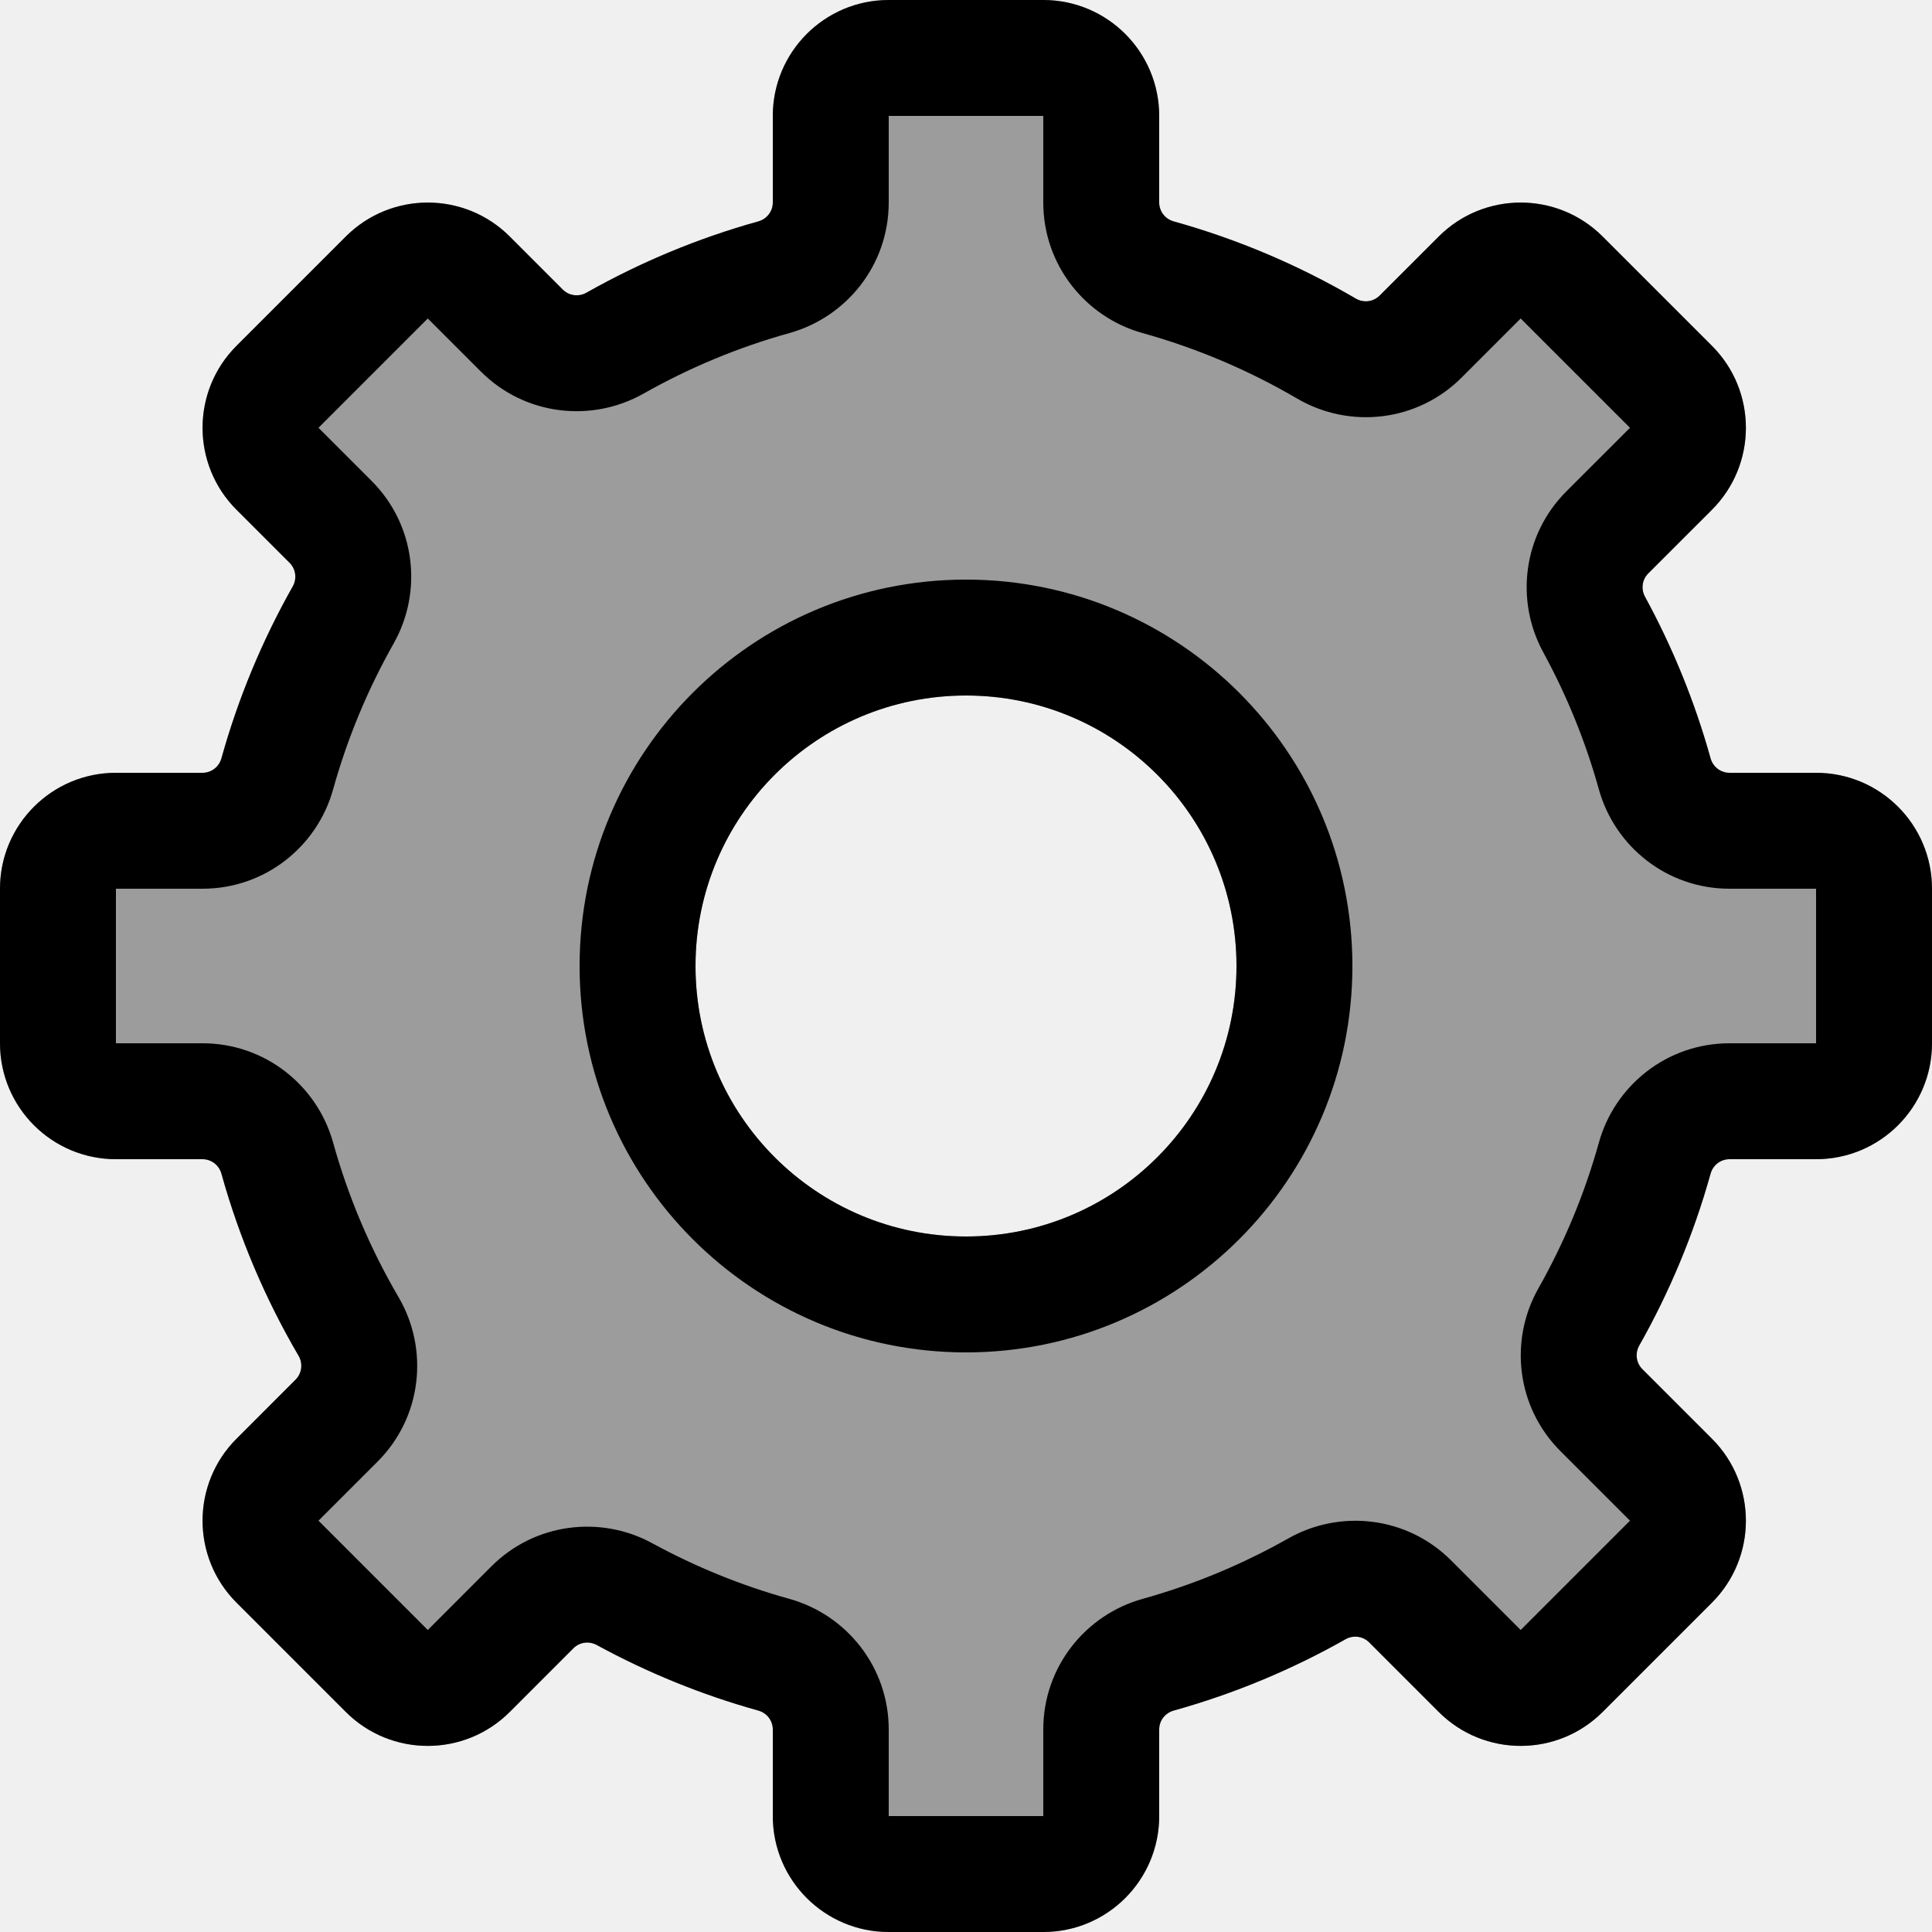
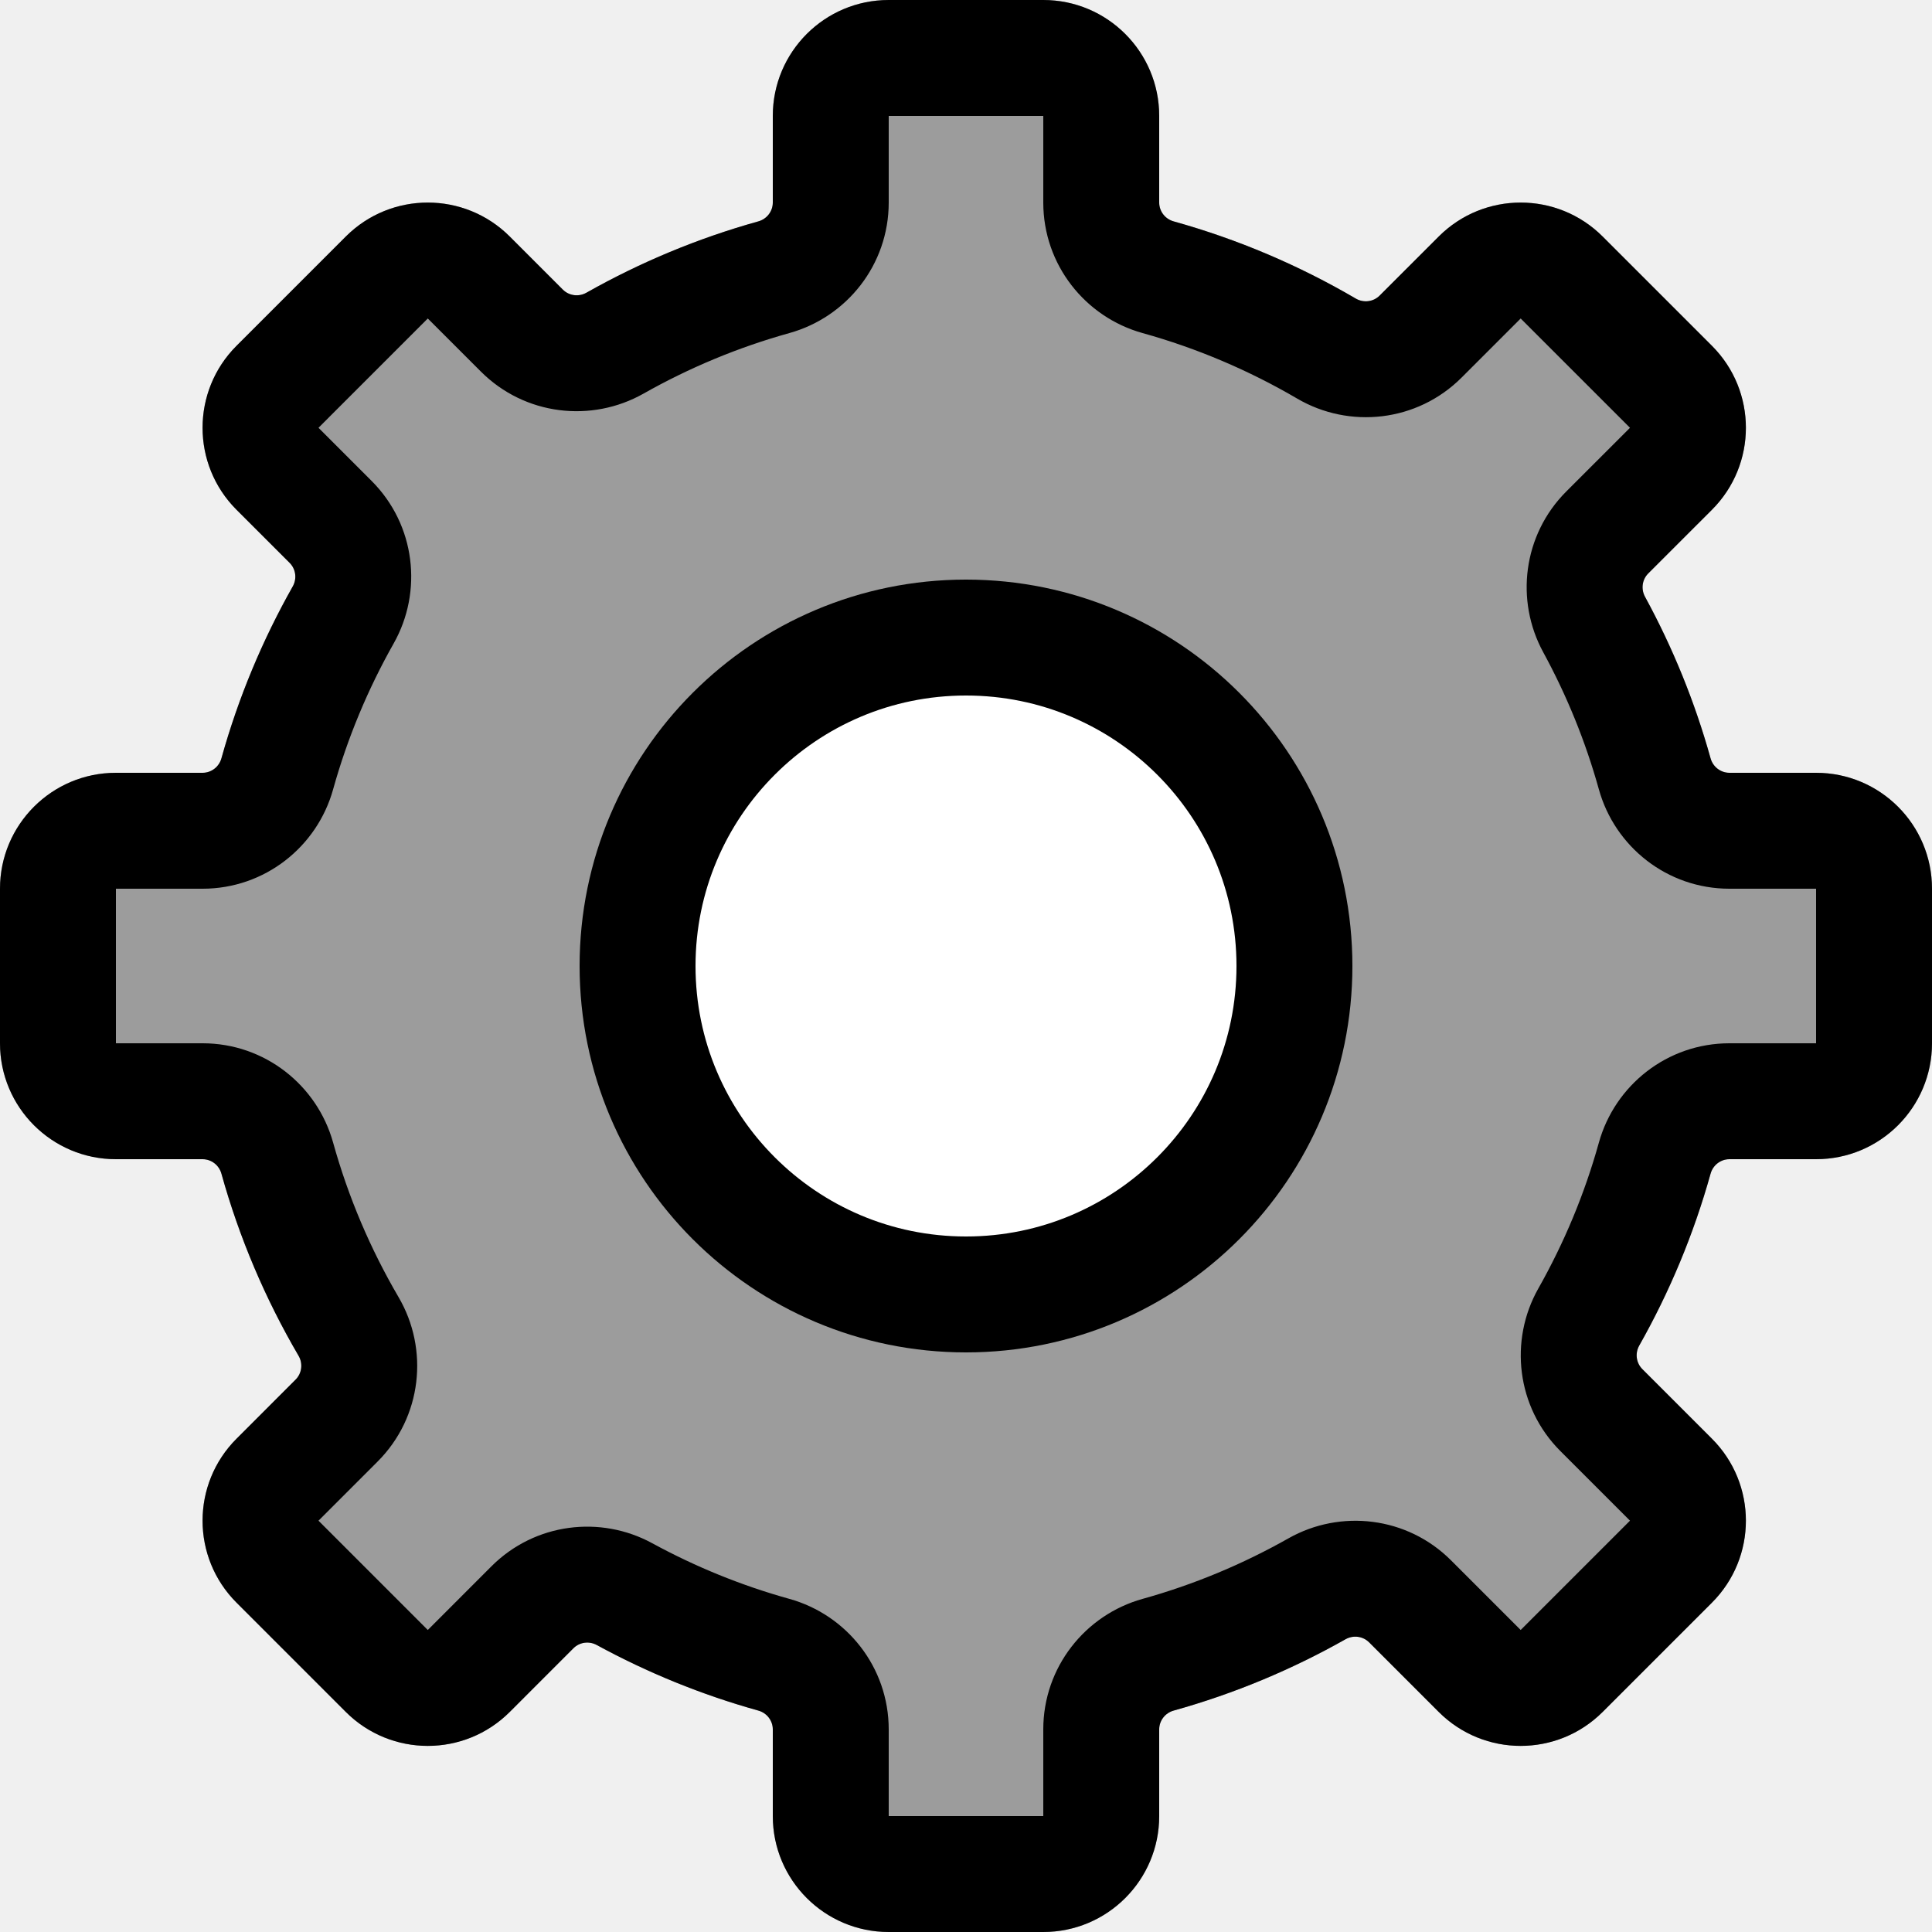
<svg xmlns="http://www.w3.org/2000/svg" width="100" height="100" viewBox="0 0 100 100" fill="none">
  <g clip-path="url(#clip0_5576_16674)">
    <mask id="path-1-inside-1_5576_16674" fill="white">
-       <path d="M54 0C57.314 1.28853e-07 60 2.686 60 6V10.484C60 10.94 60.309 11.337 60.749 11.459C64.087 12.389 67.249 13.741 70.175 15.454C70.573 15.687 71.081 15.628 71.408 15.301L74.468 12.242C76.811 9.899 80.61 9.899 82.953 12.242L88.61 17.899C90.953 20.242 90.953 24.042 88.61 26.385L85.313 29.681C84.994 30 84.929 30.491 85.145 30.887C86.575 33.511 87.721 36.313 88.539 39.251C88.661 39.691 89.058 40 89.514 40H94C97.314 40 100 42.686 100 46V54C100 57.314 97.314 60 94 60H89.514C89.058 60 88.661 60.309 88.539 60.749C87.665 63.887 86.416 66.869 84.847 69.645C84.622 70.042 84.685 70.542 85.007 70.865L88.61 74.468C90.953 76.811 90.953 80.61 88.61 82.953L82.953 88.61C80.61 90.953 76.811 90.953 74.468 88.61L70.865 85.007C70.542 84.685 70.042 84.622 69.645 84.847C66.869 86.416 63.887 87.665 60.749 88.539C60.309 88.661 60 89.058 60 89.514V94C60 97.314 57.314 100 54 100H46C42.686 100 40 97.314 40 94V89.514C40 89.058 39.691 88.661 39.251 88.539C36.313 87.721 33.511 86.575 30.887 85.145C30.491 84.929 30 84.994 29.681 85.313L26.385 88.61C24.042 90.953 20.242 90.953 17.899 88.61L12.242 82.953C9.899 80.61 9.899 76.811 12.242 74.468L15.301 71.408C15.628 71.081 15.687 70.573 15.454 70.175C13.742 67.249 12.39 64.087 11.461 60.749C11.339 60.309 10.942 60 10.486 60H6C2.686 60 0 57.314 0 54V46C0 42.686 2.686 40 6 40H10.486C10.942 40 11.339 39.691 11.461 39.251C12.335 36.113 13.583 33.131 15.152 30.354C15.377 29.957 15.315 29.457 14.992 29.134L12.242 26.385C9.899 24.042 9.899 20.242 12.242 17.899L17.899 12.242C20.242 9.899 24.042 9.899 26.385 12.242L29.133 14.991C29.456 15.313 29.956 15.376 30.353 15.151C33.13 13.582 36.112 12.333 39.251 11.459C39.691 11.337 40 10.94 40 10.484V6C40 2.686 42.686 1.28853e-07 46 0H54ZM50 36C42.268 36 36 42.268 36 50C36 57.732 42.268 64 50 64C57.732 64 64 57.732 64 50C64 42.268 57.732 36 50 36Z" />
+       <path d="M54 0C57.314 0 60 2.686 60 6V10.484C60 10.94 60.309 11.337 60.749 11.459C64.087 12.389 67.249 13.741 70.175 15.454C70.573 15.687 71.081 15.628 71.408 15.301L74.468 12.242C76.811 9.899 80.61 9.899 82.953 12.242L88.61 17.899C90.953 20.242 90.953 24.042 88.61 26.385L85.313 29.681C84.994 30 84.929 30.491 85.145 30.887C86.575 33.511 87.721 36.313 88.539 39.251C88.661 39.691 89.058 40 89.514 40H94C97.314 40 100 42.686 100 46V54C100 57.314 97.314 60 94 60H89.514C89.058 60 88.661 60.309 88.539 60.749C87.665 63.887 86.416 66.869 84.847 69.645C84.622 70.042 84.685 70.542 85.007 70.865L88.61 74.468C90.953 76.811 90.953 80.61 88.61 82.953L82.953 88.61C80.61 90.953 76.811 90.953 74.468 88.61L70.865 85.007C70.542 84.685 70.042 84.622 69.645 84.847C66.869 86.416 63.887 87.665 60.749 88.539C60.309 88.661 60 89.058 60 89.514V94C60 97.314 57.314 100 54 100H46C42.686 100 40 97.314 40 94V89.514C40 89.058 39.691 88.661 39.251 88.539C36.313 87.721 33.511 86.575 30.887 85.145C30.491 84.929 30 84.994 29.681 85.313L26.385 88.61C24.042 90.953 20.242 90.953 17.899 88.61L12.242 82.953C9.899 80.61 9.899 76.811 12.242 74.468L15.301 71.408C15.628 71.081 15.687 70.573 15.454 70.175C13.742 67.249 12.39 64.087 11.461 60.749C11.339 60.309 10.942 60 10.486 60H6C2.686 60 0 57.314 0 54V46C0 42.686 2.686 40 6 40H10.486C10.942 40 11.339 39.691 11.461 39.251C12.335 36.113 13.583 33.131 15.152 30.354C15.377 29.957 15.315 29.457 14.992 29.134L12.242 26.385C9.899 24.042 9.899 20.242 12.242 17.899L17.899 12.242C20.242 9.899 24.042 9.899 26.385 12.242L29.133 14.991C29.456 15.313 29.956 15.376 30.353 15.151C33.13 13.582 36.112 12.333 39.251 11.459C39.691 11.337 40 10.94 40 10.484V6C40 2.686 42.686 0 46 0H54Z" />
    </mask>
-     <path d="M54 0C57.314 1.28853e-07 60 2.686 60 6V10.484C60 10.94 60.309 11.337 60.749 11.459C64.087 12.389 67.249 13.741 70.175 15.454C70.573 15.687 71.081 15.628 71.408 15.301L74.468 12.242C76.811 9.899 80.61 9.899 82.953 12.242L88.61 17.899C90.953 20.242 90.953 24.042 88.61 26.385L85.313 29.681C84.994 30 84.929 30.491 85.145 30.887C86.575 33.511 87.721 36.313 88.539 39.251C88.661 39.691 89.058 40 89.514 40H94C97.314 40 100 42.686 100 46V54C100 57.314 97.314 60 94 60H89.514C89.058 60 88.661 60.309 88.539 60.749C87.665 63.887 86.416 66.869 84.847 69.645C84.622 70.042 84.685 70.542 85.007 70.865L88.61 74.468C90.953 76.811 90.953 80.61 88.61 82.953L82.953 88.61C80.61 90.953 76.811 90.953 74.468 88.61L70.865 85.007C70.542 84.685 70.042 84.622 69.645 84.847C66.869 86.416 63.887 87.665 60.749 88.539C60.309 88.661 60 89.058 60 89.514V94C60 97.314 57.314 100 54 100H46C42.686 100 40 97.314 40 94V89.514C40 89.058 39.691 88.661 39.251 88.539C36.313 87.721 33.511 86.575 30.887 85.145C30.491 84.929 30 84.994 29.681 85.313L26.385 88.61C24.042 90.953 20.242 90.953 17.899 88.61L12.242 82.953C9.899 80.61 9.899 76.811 12.242 74.468L15.301 71.408C15.628 71.081 15.687 70.573 15.454 70.175C13.742 67.249 12.39 64.087 11.461 60.749C11.339 60.309 10.942 60 10.486 60H6C2.686 60 0 57.314 0 54V46C0 42.686 2.686 40 6 40H10.486C10.942 40 11.339 39.691 11.461 39.251C12.335 36.113 13.583 33.131 15.152 30.354C15.377 29.957 15.315 29.457 14.992 29.134L12.242 26.385C9.899 24.042 9.899 20.242 12.242 17.899L17.899 12.242C20.242 9.899 24.042 9.899 26.385 12.242L29.133 14.991C29.456 15.313 29.956 15.376 30.353 15.151C33.13 13.582 36.112 12.333 39.251 11.459C39.691 11.337 40 10.94 40 10.484V6C40 2.686 42.686 1.28853e-07 46 0H54ZM50 36C42.268 36 36 42.268 36 50C36 57.732 42.268 64 50 64C57.732 64 64 57.732 64 50C64 42.268 57.732 36 50 36Z" fill="#9C9C9C" />
-     <path d="M54 0L54 -6H54V0ZM60 6L66 6L66 6L60 6ZM74.468 12.242L78.71 16.485L78.71 16.485L74.468 12.242ZM82.953 12.242L87.196 8L87.195 7.999L82.953 12.242ZM88.61 17.899L92.853 13.657L92.853 13.657L88.61 17.899ZM88.61 26.385L92.853 30.628L92.853 30.627L88.61 26.385ZM94 40L94 34H94V40ZM100 46L106 46L106 46L100 46ZM100 54L106 54V54H100ZM94 60L94 66L94 66L94 60ZM88.61 74.468L92.853 70.225L92.853 70.225L88.61 74.468ZM88.61 82.953L92.853 87.196L92.853 87.196L88.61 82.953ZM82.953 88.61L87.195 92.853L87.196 92.853L82.953 88.61ZM74.468 88.61L70.225 92.853L70.225 92.853L74.468 88.61ZM60 94L66 94V94H60ZM54 100L54 106L54 106L54 100ZM46 100L46 106H46V100ZM40 94L34 94L34 94L40 94ZM26.385 88.61L30.627 92.853L30.628 92.853L26.385 88.61ZM17.899 88.61L13.657 92.853L13.657 92.853L17.899 88.61ZM12.242 82.953L7.999 87.195L8 87.196L12.242 82.953ZM12.242 74.468L16.485 78.71L16.485 78.71L12.242 74.468ZM6 60L6 66H6V60ZM0 54L-6 54L-6 54L0 54ZM0 46L-6 46V46H0ZM6 40L6 34L6 34L6 40ZM12.242 26.385L7.999 30.627L8 30.627L12.242 26.385ZM12.242 17.899L8 13.657L7.999 13.657L12.242 17.899ZM17.899 12.242L13.657 7.999L13.657 8L17.899 12.242ZM26.385 12.242L30.627 8L30.627 7.999L26.385 12.242ZM40 6L34 6V6H40ZM46 0L46 -6L46 -6L46 0ZM50 36L50 30H50V36ZM36 50L30 50L30 50L36 50ZM50 64L50 70H50L50 64ZM64 50L70 50V50H64ZM39.251 11.459L37.642 5.679L39.251 11.459ZM15.152 30.354L20.376 33.306L15.152 30.354ZM14.992 29.134L19.234 24.892L14.992 29.134ZM11.461 60.749L5.681 62.358L11.461 60.749ZM30.887 85.145L33.759 79.877L30.887 85.145ZM29.681 85.313L25.438 81.071L29.681 85.313ZM88.539 39.251L82.758 40.86L88.539 39.251ZM15.301 71.408L11.058 67.166L15.301 71.408ZM15.454 70.175L20.632 67.144L15.454 70.175ZM29.133 14.991L24.891 19.233L29.133 14.991ZM60.749 88.539L62.358 94.319L60.749 88.539ZM70.175 15.454L67.144 20.632L70.175 15.454ZM71.408 15.301L67.166 11.058L71.408 15.301ZM39.251 88.539L40.86 82.758L39.251 88.539ZM11.461 39.251L17.241 40.86L11.461 39.251ZM84.847 69.645L79.623 66.693L84.847 69.645ZM69.645 84.847L72.597 90.07L69.645 84.847ZM85.313 29.681L89.555 33.924L85.313 29.681ZM85.145 30.887L90.413 28.016L85.145 30.887ZM60.749 11.459L62.358 5.679L60.749 11.459ZM54 0L54 6L54 6L60 6L66 6C66 -0.627 60.628 -6 54 -6L54 0ZM60 6H54V10.484H60H66V6H60ZM60.749 11.459L59.14 17.24C61.971 18.028 64.656 19.176 67.144 20.632L70.175 15.454L73.206 10.276C69.842 8.307 66.203 6.75 62.358 5.679L60.749 11.459ZM71.408 15.301L75.65 19.545L78.71 16.485L74.468 12.242L70.226 7.999L67.166 11.058L71.408 15.301ZM74.468 12.242L78.71 16.485L78.711 16.485L82.953 12.242L87.195 7.999C82.509 3.314 74.912 3.313 70.225 7.999L74.468 12.242ZM82.953 12.242L78.71 16.485L84.368 22.142L88.61 17.899L92.853 13.657L87.196 8L82.953 12.242ZM88.61 17.899L84.368 22.142L84.368 22.142L88.61 26.385L92.853 30.627C97.539 25.941 97.539 18.343 92.853 13.657L88.61 17.899ZM88.61 26.385L84.368 22.142L81.071 25.438L85.313 29.681L89.555 33.924L92.853 30.628L88.61 26.385ZM85.145 30.887L79.877 33.759C81.092 35.989 82.065 38.368 82.758 40.86L88.539 39.251L94.319 37.642C93.377 34.258 92.058 31.034 90.413 28.016L85.145 30.887ZM89.514 40V46H94V40V34H89.514V40ZM94 40L94 46L94 46L100 46L106 46C106 39.373 100.628 34 94 34L94 40ZM100 46H94V54H100H106V46H100ZM100 54L94 54L94 54L94 60L94 66C100.628 66 106 60.627 106 54L100 54ZM94 60V54H89.514V60V66H94V60ZM88.539 60.749L82.758 59.139C82.018 61.8 80.958 64.332 79.623 66.693L84.847 69.645L90.07 72.597C91.874 69.406 93.312 65.974 94.319 62.358L88.539 60.749ZM85.007 70.865L80.765 75.107L84.368 78.71L88.61 74.468L92.853 70.225L89.25 66.622L85.007 70.865ZM88.61 74.468L84.368 78.71L84.368 78.711L88.61 82.953L92.853 87.196C97.539 82.509 97.539 74.912 92.853 70.225L88.61 74.468ZM88.61 82.953L84.368 78.71L78.71 84.368L82.953 88.61L87.196 92.853L92.853 87.196L88.61 82.953ZM82.953 88.61L78.711 84.367L78.71 84.368L74.468 88.61L70.225 92.853C74.912 97.539 82.51 97.539 87.195 92.853L82.953 88.61ZM74.468 88.61L78.71 84.368L75.107 80.765L70.865 85.007L66.622 89.25L70.225 92.853L74.468 88.61ZM69.645 84.847L66.693 79.623C64.331 80.958 61.8 82.018 59.139 82.758L60.749 88.539L62.358 94.319C65.974 93.312 69.406 91.874 72.597 90.07L69.645 84.847ZM60 89.514H54V94H60H66V89.514H60ZM60 94L54 94L54 94L54 100L54 106C60.628 106 66 100.627 66 94L60 94ZM54 100V94H46V100V106H54V100ZM46 100L46 94L46 94L40 94L34 94C34 100.627 39.372 106 46 106L46 100ZM40 94H46V89.514H40H34V94H40ZM39.251 88.539L40.86 82.758C38.368 82.065 35.989 81.092 33.759 79.877L30.887 85.145L28.016 90.413C31.034 92.058 34.258 93.377 37.642 94.319L39.251 88.539ZM29.681 85.313L25.438 81.071L22.142 84.368L26.385 88.61L30.628 92.853L33.924 89.555L29.681 85.313ZM26.385 88.61L22.142 84.368L22.142 84.368L17.899 88.61L13.657 92.853C18.343 97.539 25.941 97.539 30.627 92.853L26.385 88.61ZM17.899 88.61L22.142 84.368L16.485 78.71L12.242 82.953L8 87.196L13.657 92.853L17.899 88.61ZM12.242 82.953L16.485 78.711L16.485 78.71L12.242 74.468L7.999 70.225C3.314 74.912 3.314 82.509 7.999 87.195L12.242 82.953ZM12.242 74.468L16.485 78.71L19.545 75.65L15.301 71.408L11.058 67.166L7.999 70.226L12.242 74.468ZM15.454 70.175L20.632 67.144C19.177 64.658 18.03 61.973 17.242 59.14L11.461 60.749L5.681 62.358C6.751 66.201 8.306 69.841 10.275 73.205L15.454 70.175ZM10.486 60V54H6V60V66H10.486V60ZM6 60L6 54L6 54L0 54L-6 54C-6 60.627 -0.628 66 6 66L6 60ZM0 54H6V46H0H-6V54H0ZM0 46L6 46L6 46L6 40L6 34C-0.628 34 -6 39.373 -6 46L0 46ZM6 40V46H10.486V40V34H6V40ZM11.461 39.251L17.241 40.86C17.983 38.199 19.042 35.667 20.376 33.306L15.152 30.354L9.928 27.402C8.124 30.595 6.688 34.027 5.681 37.642L11.461 39.251ZM14.992 29.134L19.234 24.892L16.485 22.142L12.242 26.385L8 30.627L10.749 33.377L14.992 29.134ZM12.242 26.385L16.485 22.142L16.485 22.142L12.242 17.899L7.999 13.657C3.314 18.343 3.314 25.941 7.999 30.627L12.242 26.385ZM12.242 17.899L16.485 22.142L22.142 16.485L17.899 12.242L13.657 8L8 13.657L12.242 17.899ZM17.899 12.242L22.142 16.485L22.142 16.485L26.385 12.242L30.627 7.999C25.941 3.314 18.343 3.314 13.657 7.999L17.899 12.242ZM26.385 12.242L22.142 16.485L24.891 19.233L29.133 14.991L33.376 10.748L30.627 8L26.385 12.242ZM30.353 15.151L33.305 20.375C35.666 19.04 38.199 17.98 40.86 17.239L39.251 11.459L37.642 5.679C34.026 6.686 30.593 8.123 27.401 9.928L30.353 15.151ZM40 10.484H46V6H40H34V10.484H40ZM40 6L46 6L46 6L46 0L46 -6C39.372 -6 34 -0.627 34 6L40 6ZM46 0V6H54V0V-6H46V0ZM50 36V30C38.954 30 30 38.954 30 50H36H42C42 45.582 45.582 42 50 42V36ZM36 50L30 50C30 61.046 38.954 70 50 70V64V58C45.582 58 42 54.418 42 50L36 50ZM50 64L50 70C61.046 70 70 61.046 70 50L64 50L58 50C58 54.418 54.418 58 50 58L50 64ZM64 50H70C70 38.954 61.046 30 50 30L50 36L50 42C54.418 42 58 45.582 58 50H64ZM39.251 11.459L40.86 17.239C43.827 16.413 46 13.704 46 10.484H40H34C34 8.176 35.554 6.26 37.642 5.679L39.251 11.459ZM15.152 30.354L20.376 33.306C21.892 30.622 21.511 27.169 19.234 24.892L14.992 29.134L10.749 33.377C9.118 31.746 8.861 29.291 9.928 27.402L15.152 30.354ZM11.461 60.749L17.242 59.14C16.416 56.172 13.705 54 10.486 54V60V66C8.178 66 6.262 64.446 5.681 62.358L11.461 60.749ZM30.887 85.145L33.759 79.877C31.086 78.42 27.686 78.823 25.438 81.071L29.681 85.313L33.924 89.555C32.314 91.166 29.897 91.439 28.016 90.413L30.887 85.145ZM88.539 39.251L82.758 40.86C83.584 43.827 86.294 46 89.514 46V40V34C91.822 34 93.738 35.554 94.319 37.642L88.539 39.251ZM15.301 71.408L19.545 75.65C21.85 73.344 22.208 69.837 20.632 67.144L15.454 70.175L10.275 73.205C9.166 71.31 9.406 68.818 11.058 67.166L15.301 71.408ZM29.133 14.991L24.891 19.233C27.168 21.51 30.621 21.891 33.305 20.375L30.353 15.151L27.401 9.928C29.29 8.86 31.745 9.117 33.376 10.748L29.133 14.991ZM60.749 88.539L59.139 82.758C56.173 83.585 54 86.294 54 89.514H60H66C66 91.822 64.446 93.737 62.358 94.319L60.749 88.539ZM70.175 15.454L67.144 20.632C69.837 22.208 73.344 21.85 75.65 19.545L71.408 15.301L67.166 11.058C68.818 9.406 71.31 9.166 73.206 10.276L70.175 15.454ZM40 89.514H46C46 86.294 43.827 83.584 40.86 82.758L39.251 88.539L37.642 94.319C35.554 93.738 34 91.822 34 89.514H40ZM10.486 40V46C13.706 46 16.416 43.827 17.241 40.86L11.461 39.251L5.681 37.642C6.262 35.554 8.178 34 10.486 34V40ZM84.847 69.645L79.623 66.693C78.107 69.377 78.488 72.831 80.765 75.107L85.007 70.865L89.25 66.622C90.881 68.253 91.138 70.708 90.07 72.597L84.847 69.645ZM89.514 60V54C86.294 54 83.585 56.173 82.758 59.139L88.539 60.749L94.319 62.358C93.737 64.446 91.822 66 89.514 66V60ZM70.865 85.007L75.107 80.765C72.831 78.488 69.377 78.107 66.693 79.623L69.645 84.847L72.597 90.07C70.708 91.138 68.253 90.881 66.622 89.25L70.865 85.007ZM85.313 29.681L81.071 25.438C78.823 27.686 78.42 31.086 79.877 33.759L85.145 30.887L90.413 28.016C91.439 29.897 91.166 32.314 89.555 33.924L85.313 29.681ZM60 10.484H54C54 13.703 56.172 16.414 59.14 17.24L60.749 11.459L62.358 5.679C64.446 6.26 66 8.176 66 10.484H60Z" fill="black" mask="url(#path-1-inside-1_5576_16674)" />
+     <path d="M54 0C57.314 0 60 2.686 60 6V10.484C60 10.94 60.309 11.337 60.749 11.459C64.087 12.389 67.249 13.741 70.175 15.454C70.573 15.687 71.081 15.628 71.408 15.301L74.468 12.242C76.811 9.899 80.61 9.899 82.953 12.242L88.61 17.899C90.953 20.242 90.953 24.042 88.61 26.385L85.313 29.681C84.994 30 84.929 30.491 85.145 30.887C86.575 33.511 87.721 36.313 88.539 39.251C88.661 39.691 89.058 40 89.514 40H94C97.314 40 100 42.686 100 46V54C100 57.314 97.314 60 94 60H89.514C89.058 60 88.661 60.309 88.539 60.749C87.665 63.887 86.416 66.869 84.847 69.645C84.622 70.042 84.685 70.542 85.007 70.865L88.61 74.468C90.953 76.811 90.953 80.61 88.61 82.953L82.953 88.61C80.61 90.953 76.811 90.953 74.468 88.61L70.865 85.007C70.542 84.685 70.042 84.622 69.645 84.847C66.869 86.416 63.887 87.665 60.749 88.539C60.309 88.661 60 89.058 60 89.514V94C60 97.314 57.314 100 54 100H46C42.686 100 40 97.314 40 94V89.514C40 89.058 39.691 88.661 39.251 88.539C36.313 87.721 33.511 86.575 30.887 85.145C30.491 84.929 30 84.994 29.681 85.313L26.385 88.61C24.042 90.953 20.242 90.953 17.899 88.61L12.242 82.953C9.899 80.61 9.899 76.811 12.242 74.468L15.301 71.408C15.628 71.081 15.687 70.573 15.454 70.175C13.742 67.249 12.39 64.087 11.461 60.749C11.339 60.309 10.942 60 10.486 60H6C2.686 60 0 57.314 0 54V46C0 42.686 2.686 40 6 40H10.486C10.942 40 11.339 39.691 11.461 39.251C12.335 36.113 13.583 33.131 15.152 30.354C15.377 29.957 15.315 29.457 14.992 29.134L12.242 26.385C9.899 24.042 9.899 20.242 12.242 17.899L17.899 12.242C20.242 9.899 24.042 9.899 26.385 12.242L29.133 14.991C29.456 15.313 29.956 15.376 30.353 15.151C33.13 13.582 36.112 12.333 39.251 11.459C39.691 11.337 40 10.94 40 10.484V6C40 2.686 42.686 0 46 0H54Z" fill="#9C9C9C" />
+     <path d="M60 6L66 6L66 6L60 6ZM74.468 12.242L78.71 16.485L78.71 16.485L74.468 12.242ZM82.953 12.242L87.196 8L87.195 7.999L82.953 12.242ZM88.61 17.899L92.853 13.657L92.853 13.657L88.61 17.899ZM88.61 26.385L92.853 30.628L92.853 30.627L88.61 26.385ZM100 46L106 46L106 46L100 46ZM100 54L106 54V54H100ZM88.61 74.468L92.853 70.225L92.853 70.225L88.61 74.468ZM88.61 82.953L92.853 87.196L92.853 87.196L88.61 82.953ZM82.953 88.61L87.195 92.853L87.196 92.853L82.953 88.61ZM74.468 88.61L70.225 92.853L70.225 92.853L74.468 88.61ZM60 94L66 94V94H60ZM40 94L34 94L34 94L40 94ZM26.385 88.61L30.627 92.853L30.628 92.853L26.385 88.61ZM17.899 88.61L13.657 92.853L13.657 92.853L17.899 88.61ZM12.242 82.953L7.999 87.195L8 87.196L12.242 82.953ZM12.242 74.468L16.485 78.71L16.485 78.71L12.242 74.468ZM0 54L-6 54L-6 54L0 54ZM0 46L-6 46V46H0ZM12.242 26.385L7.999 30.627L8 30.627L12.242 26.385ZM12.242 17.899L8 13.657L7.999 13.657L12.242 17.899ZM17.899 12.242L13.657 7.999L13.657 8L17.899 12.242ZM26.385 12.242L30.627 8L30.627 7.999L26.385 12.242ZM40 6L34 6V6H40ZM39.251 11.459L40.86 17.239L39.251 11.459ZM15.152 30.354L9.928 27.402L15.152 30.354ZM14.992 29.134L10.749 33.377L10.749 33.377L14.992 29.134ZM11.461 60.749L5.681 62.358L11.461 60.749ZM30.887 85.145L33.759 79.877L30.887 85.145ZM29.681 85.313L25.438 81.071L29.681 85.313ZM88.539 39.251L82.758 40.86L88.539 39.251ZM15.301 71.408L11.058 67.166L15.301 71.408ZM15.454 70.175L20.632 67.144L15.454 70.175ZM29.133 14.991L24.891 19.233L29.133 14.991ZM60.749 88.539L59.139 82.758L59.139 82.758L60.749 88.539ZM70.175 15.454L73.206 10.276L70.175 15.454ZM71.408 15.301L67.166 11.058L71.408 15.301ZM39.251 88.539L40.86 82.758L39.251 88.539ZM84.847 69.645L79.623 66.693L84.847 69.645ZM88.539 60.749L94.319 62.358L88.539 60.749ZM69.645 84.847L66.693 79.623L69.645 84.847ZM85.313 29.681L89.555 33.924L85.313 29.681ZM85.145 30.887L90.413 28.016L85.145 30.887ZM60.749 11.459L62.358 5.679L60.749 11.459ZM54 0V6L54 6L60 6L66 6C66 -0.627 60.628 -6 54 -6V0ZM60 6H54V10.484H60H66V6H60ZM60.749 11.459L59.14 17.24C61.971 18.028 64.656 19.176 67.144 20.632L70.175 15.454L73.206 10.276C69.842 8.307 66.203 6.75 62.358 5.679L60.749 11.459ZM71.408 15.301L75.65 19.545L78.71 16.485L74.468 12.242L70.226 7.999L67.166 11.058L71.408 15.301ZM74.468 12.242L78.71 16.485L78.711 16.485L82.953 12.242L87.195 7.999C82.509 3.314 74.912 3.313 70.225 7.999L74.468 12.242ZM82.953 12.242L78.71 16.485L84.368 22.142L88.61 17.899L92.853 13.657L87.196 8L82.953 12.242ZM88.61 17.899L84.368 22.142L84.368 22.142L88.61 26.385L92.853 30.627C97.539 25.941 97.539 18.343 92.853 13.657L88.61 17.899ZM88.61 26.385L84.368 22.142L81.071 25.438L85.313 29.681L89.555 33.924L92.853 30.628L88.61 26.385ZM85.145 30.887L79.877 33.759C81.092 35.989 82.065 38.368 82.758 40.86L88.539 39.251L94.319 37.642C93.377 34.258 92.058 31.034 90.413 28.016L85.145 30.887ZM89.514 40V46H94V40V34H89.514V40ZM94 40V46L94 46L100 46L106 46C106 39.373 100.628 34 94 34V40ZM100 46H94V54H100H106V46H100ZM100 54L94 54L94 54V60V66C100.628 66 106 60.627 106 54L100 54ZM94 60V54H89.514V60V66H94V60ZM88.539 60.749L82.758 59.139C82.018 61.8 80.958 64.332 79.623 66.693L84.847 69.645L90.07 72.597C91.874 69.406 93.312 65.974 94.319 62.358L88.539 60.749ZM85.007 70.865L80.765 75.107L84.368 78.71L88.61 74.468L92.853 70.225L89.25 66.622L85.007 70.865ZM88.61 74.468L84.368 78.71L84.368 78.711L88.61 82.953L92.853 87.196C97.539 82.509 97.539 74.912 92.853 70.225L88.61 74.468ZM88.61 82.953L84.368 78.71L78.71 84.368L82.953 88.61L87.196 92.853L92.853 87.196L88.61 82.953ZM82.953 88.61L78.711 84.367L78.71 84.368L74.468 88.61L70.225 92.853C74.912 97.539 82.51 97.539 87.195 92.853L82.953 88.61ZM74.468 88.61L78.71 84.368L75.107 80.765L70.865 85.007L66.622 89.25L70.225 92.853L74.468 88.61ZM69.645 84.847L66.693 79.623C64.331 80.958 61.8 82.018 59.139 82.758L60.749 88.539L62.358 94.319C65.974 93.312 69.406 91.874 72.597 90.07L69.645 84.847ZM60 89.514H54V94H60H66V89.514H60ZM60 94L54 94L54 94V100V106C60.628 106 66 100.627 66 94L60 94ZM54 100V94H46V100V106H54V100ZM46 100V94L46 94L40 94L34 94C34 100.627 39.372 106 46 106V100ZM40 94H46V89.514H40H34V94H40ZM39.251 88.539L40.86 82.758C38.368 82.065 35.989 81.092 33.759 79.877L30.887 85.145L28.016 90.413C31.034 92.058 34.258 93.377 37.642 94.319L39.251 88.539ZM29.681 85.313L25.438 81.071L22.142 84.368L26.385 88.61L30.628 92.853L33.924 89.555L29.681 85.313ZM26.385 88.61L22.142 84.368L22.142 84.368L17.899 88.61L13.657 92.853C18.343 97.539 25.941 97.539 30.627 92.853L26.385 88.61ZM17.899 88.61L22.142 84.368L16.485 78.71L12.242 82.953L8 87.196L13.657 92.853L17.899 88.61ZM12.242 82.953L16.485 78.711L16.485 78.71L12.242 74.468L7.999 70.225C3.314 74.912 3.314 82.509 7.999 87.195L12.242 82.953ZM12.242 74.468L16.485 78.71L19.545 75.65L15.301 71.408L11.058 67.166L7.999 70.226L12.242 74.468ZM15.454 70.175L20.632 67.144C19.177 64.658 18.03 61.973 17.242 59.14L11.461 60.749L5.681 62.358C6.751 66.201 8.306 69.841 10.275 73.205L15.454 70.175ZM10.486 60V54H6V60V66H10.486V60ZM6 60V54L6 54L0 54L-6 54C-6 60.627 -0.628 66 6 66V60ZM0 54H6V46H0H-6V54H0ZM0 46L6 46L6 46V40V34C-0.628 34 -6 39.373 -6 46L0 46ZM6 40V46H10.486V40V34H6V40ZM11.461 39.251L17.241 40.86C17.983 38.199 19.042 35.667 20.376 33.306L15.152 30.354L9.928 27.402C8.124 30.595 6.688 34.027 5.681 37.642L11.461 39.251ZM14.992 29.134L19.234 24.892L16.485 22.142L12.242 26.385L8 30.627L10.749 33.377L14.992 29.134ZM12.242 26.385L16.485 22.142L16.485 22.142L12.242 17.899L7.999 13.657C3.314 18.343 3.314 25.941 7.999 30.627L12.242 26.385ZM12.242 17.899L16.485 22.142L22.142 16.485L17.899 12.242L13.657 8L8 13.657L12.242 17.899ZM17.899 12.242L22.142 16.485L22.142 16.485L26.385 12.242L30.627 7.999C25.941 3.314 18.343 3.314 13.657 7.999L17.899 12.242ZM26.385 12.242L22.142 16.485L24.891 19.233L29.133 14.991L33.376 10.748L30.627 8L26.385 12.242ZM30.353 15.151L33.305 20.375C35.666 19.04 38.199 17.98 40.86 17.239L39.251 11.459L37.642 5.679C34.026 6.686 30.593 8.123 27.401 9.928L30.353 15.151ZM40 10.484H46V6H40H34V10.484H40ZM40 6L46 6L46 6V0V-6C39.372 -6 34 -0.627 34 6L40 6ZM46 0V6H54V0V-6H46V0ZM39.251 11.459L40.86 17.239C43.827 16.413 46 13.704 46 10.484H40H34C34 8.176 35.554 6.26 37.642 5.679L39.251 11.459ZM15.152 30.354L20.376 33.306C21.892 30.622 21.511 27.169 19.234 24.892L14.992 29.134L10.749 33.377C9.118 31.746 8.861 29.291 9.928 27.402L15.152 30.354ZM11.461 60.749L17.242 59.14C16.416 56.172 13.705 54 10.486 54V60V66C8.178 66 6.262 64.446 5.681 62.358L11.461 60.749ZM30.887 85.145L33.759 79.877C31.086 78.42 27.686 78.823 25.438 81.071L29.681 85.313L33.924 89.555C32.314 91.166 29.897 91.439 28.016 90.413L30.887 85.145ZM88.539 39.251L82.758 40.86C83.584 43.827 86.294 46 89.514 46V40V34C91.822 34 93.738 35.554 94.319 37.642L88.539 39.251ZM15.301 71.408L19.545 75.65C21.85 73.344 22.208 69.837 20.632 67.144L15.454 70.175L10.275 73.205C9.166 71.31 9.406 68.818 11.058 67.166L15.301 71.408ZM29.133 14.991L24.891 19.233C27.168 21.51 30.621 21.891 33.305 20.375L30.353 15.151L27.401 9.928C29.29 8.86 31.745 9.117 33.376 10.748L29.133 14.991ZM60.749 88.539L59.139 82.758C56.173 83.585 54 86.294 54 89.514H60H66C66 91.822 64.446 93.737 62.358 94.319L60.749 88.539ZM70.175 15.454L67.144 20.632C69.837 22.208 73.344 21.85 75.65 19.545L71.408 15.301L67.166 11.058C68.818 9.406 71.31 9.166 73.206 10.276L70.175 15.454ZM40 89.514H46C46 86.294 43.827 83.584 40.86 82.758L39.251 88.539L37.642 94.319C35.554 93.738 34 91.822 34 89.514H40ZM10.486 40V46C13.706 46 16.416 43.827 17.241 40.86L11.461 39.251L5.681 37.642C6.262 35.554 8.178 34 10.486 34V40ZM84.847 69.645L79.623 66.693C78.107 69.377 78.488 72.831 80.765 75.107L85.007 70.865L89.25 66.622C90.881 68.253 91.138 70.708 90.07 72.597L84.847 69.645ZM89.514 60V54C86.294 54 83.585 56.173 82.758 59.139L88.539 60.749L94.319 62.358C93.737 64.446 91.822 66 89.514 66V60ZM70.865 85.007L75.107 80.765C72.831 78.488 69.377 78.107 66.693 79.623L69.645 84.847L72.597 90.07C70.708 91.138 68.253 90.881 66.622 89.25L70.865 85.007ZM85.313 29.681L81.071 25.438C78.823 27.686 78.42 31.086 79.877 33.759L85.145 30.887L90.413 28.016C91.439 29.897 91.166 32.314 89.555 33.924L85.313 29.681ZM60 10.484H54C54 13.703 56.172 16.414 59.14 17.24L60.749 11.459L62.358 5.679C64.446 6.26 66 8.176 66 10.484H60Z" fill="black" mask="url(#path-1-inside-1_5576_16674)" />
+     <path d="M50 33C59.389 33 67 40.611 67 50C67 59.389 59.389 67 50 67C40.611 67 33 59.389 33 50C33 40.611 40.611 33 50 33Z" fill="white" stroke="black" stroke-width="6" />
  </g>
  <defs>
    <clipPath id="clip0_5576_16674">
      <rect width="100" height="100" fill="white" />
    </clipPath>
  </defs>
</svg>
